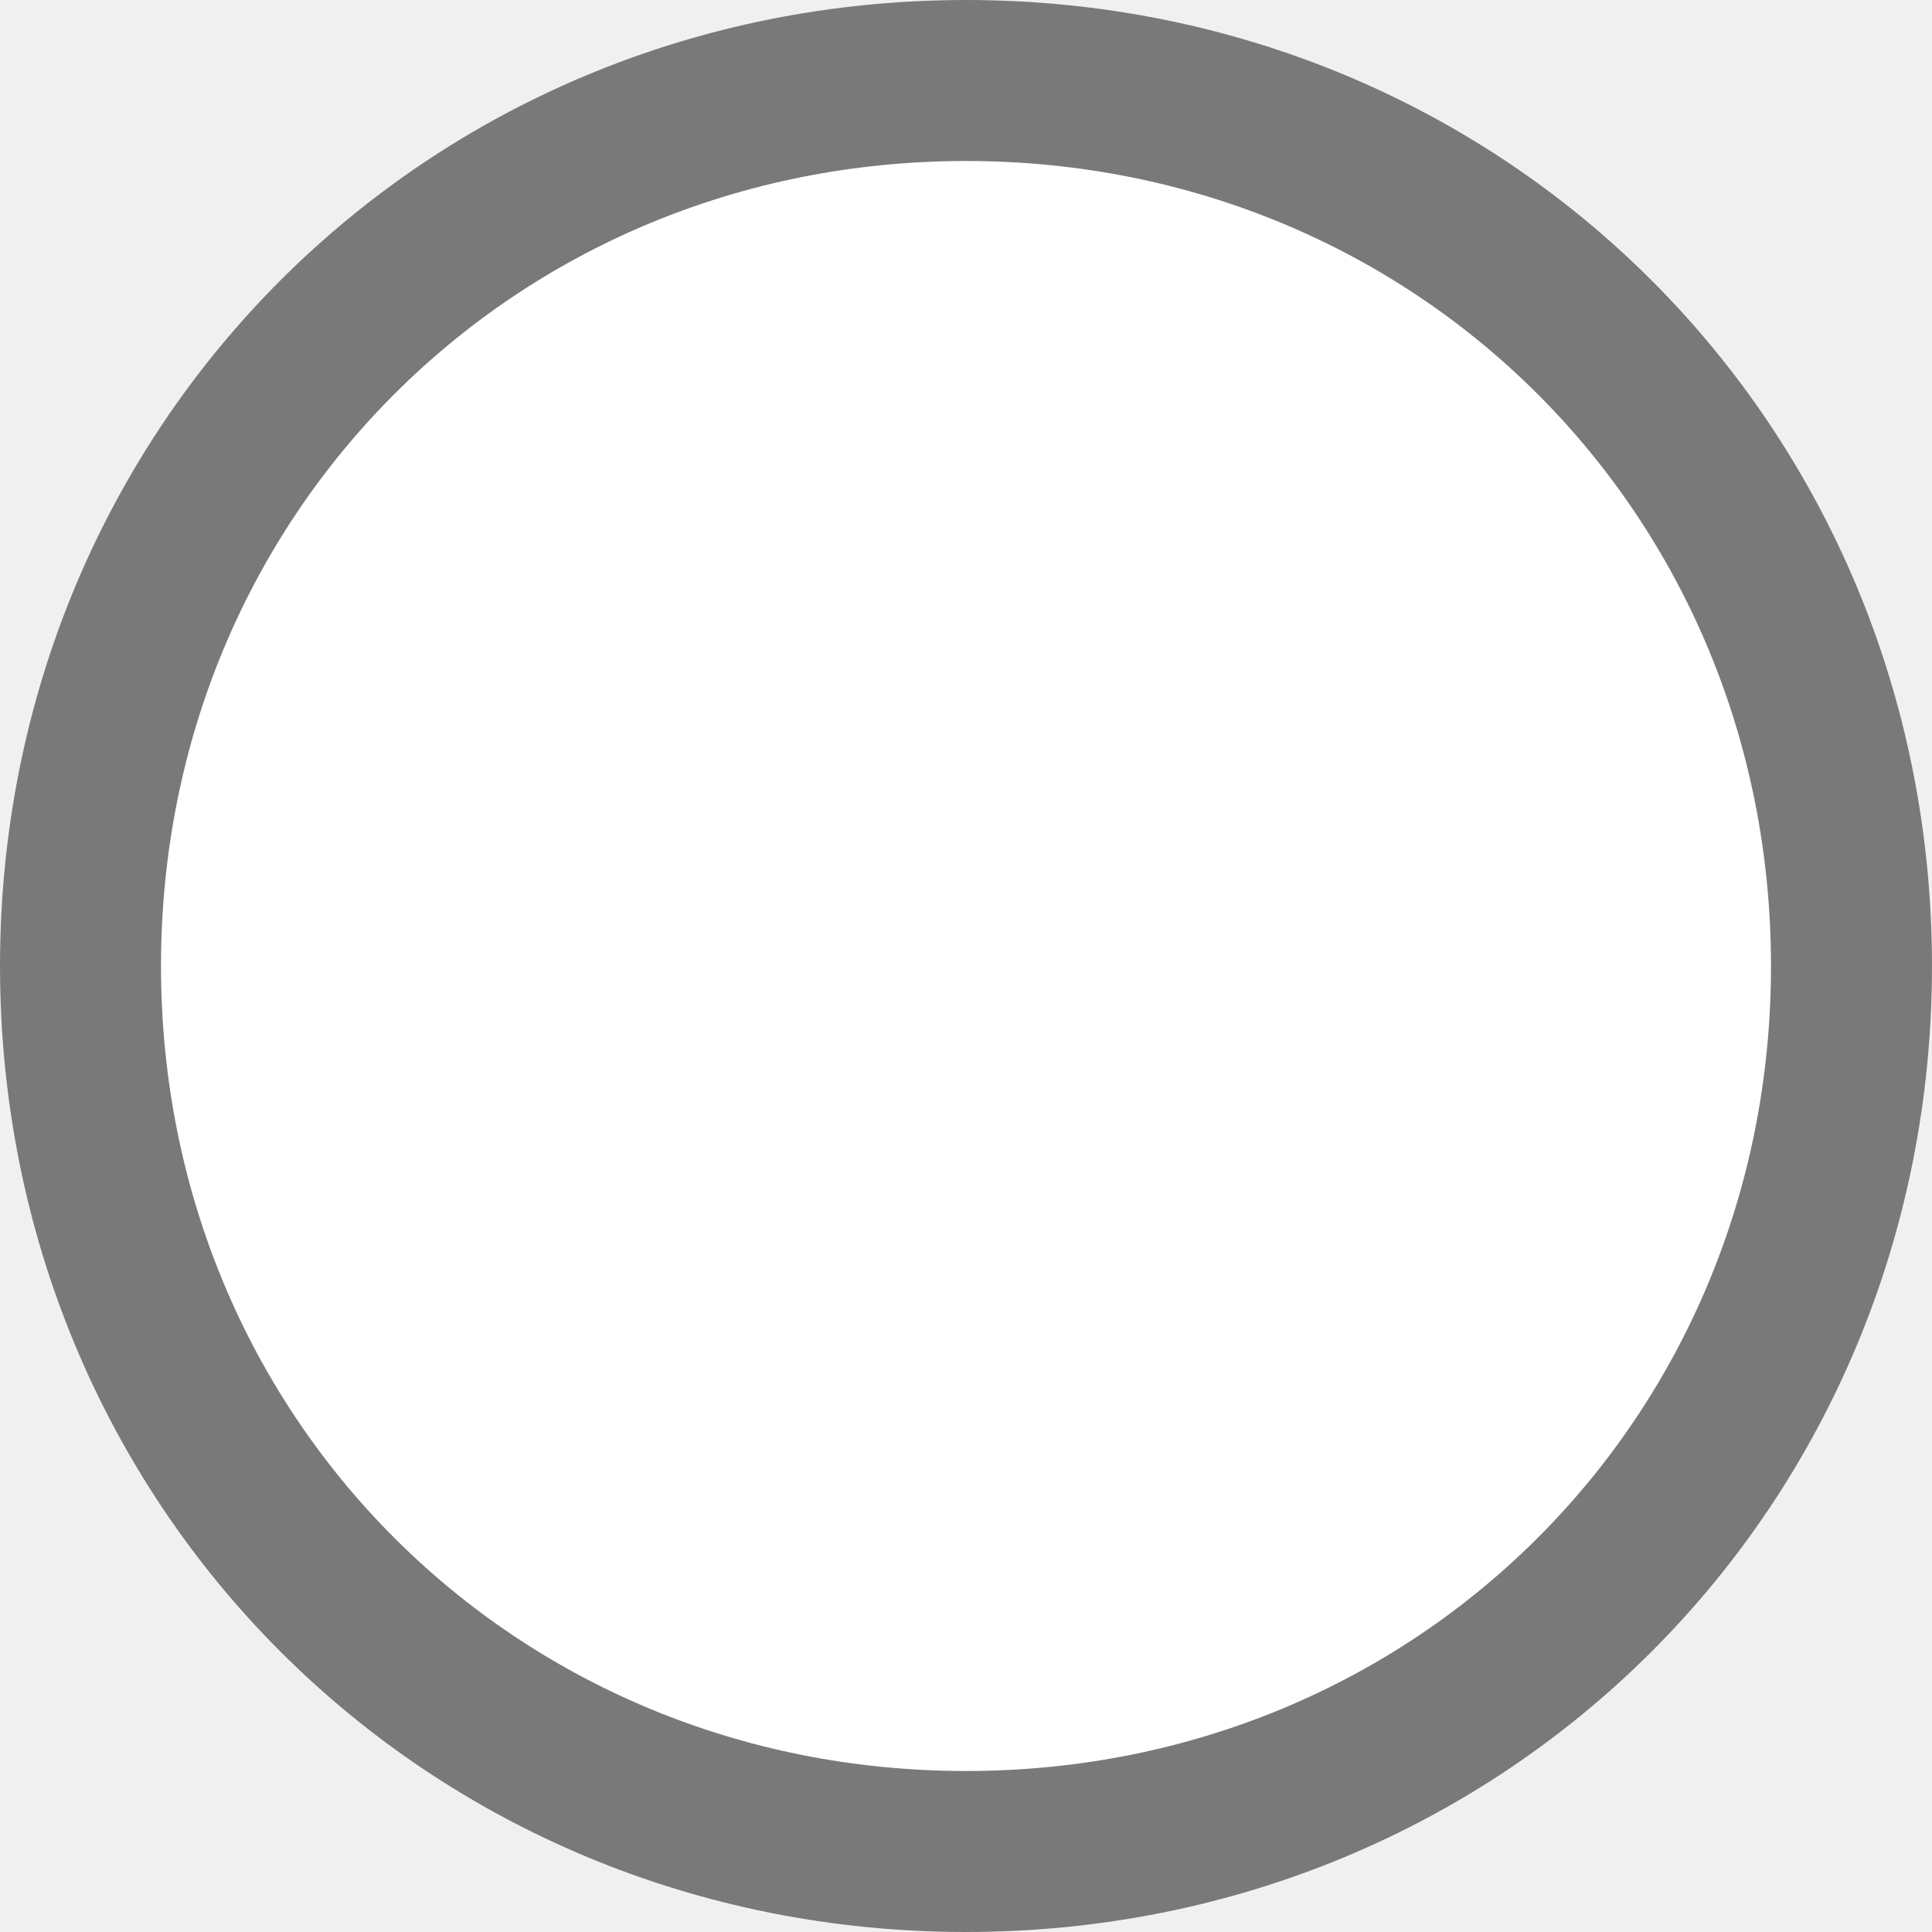
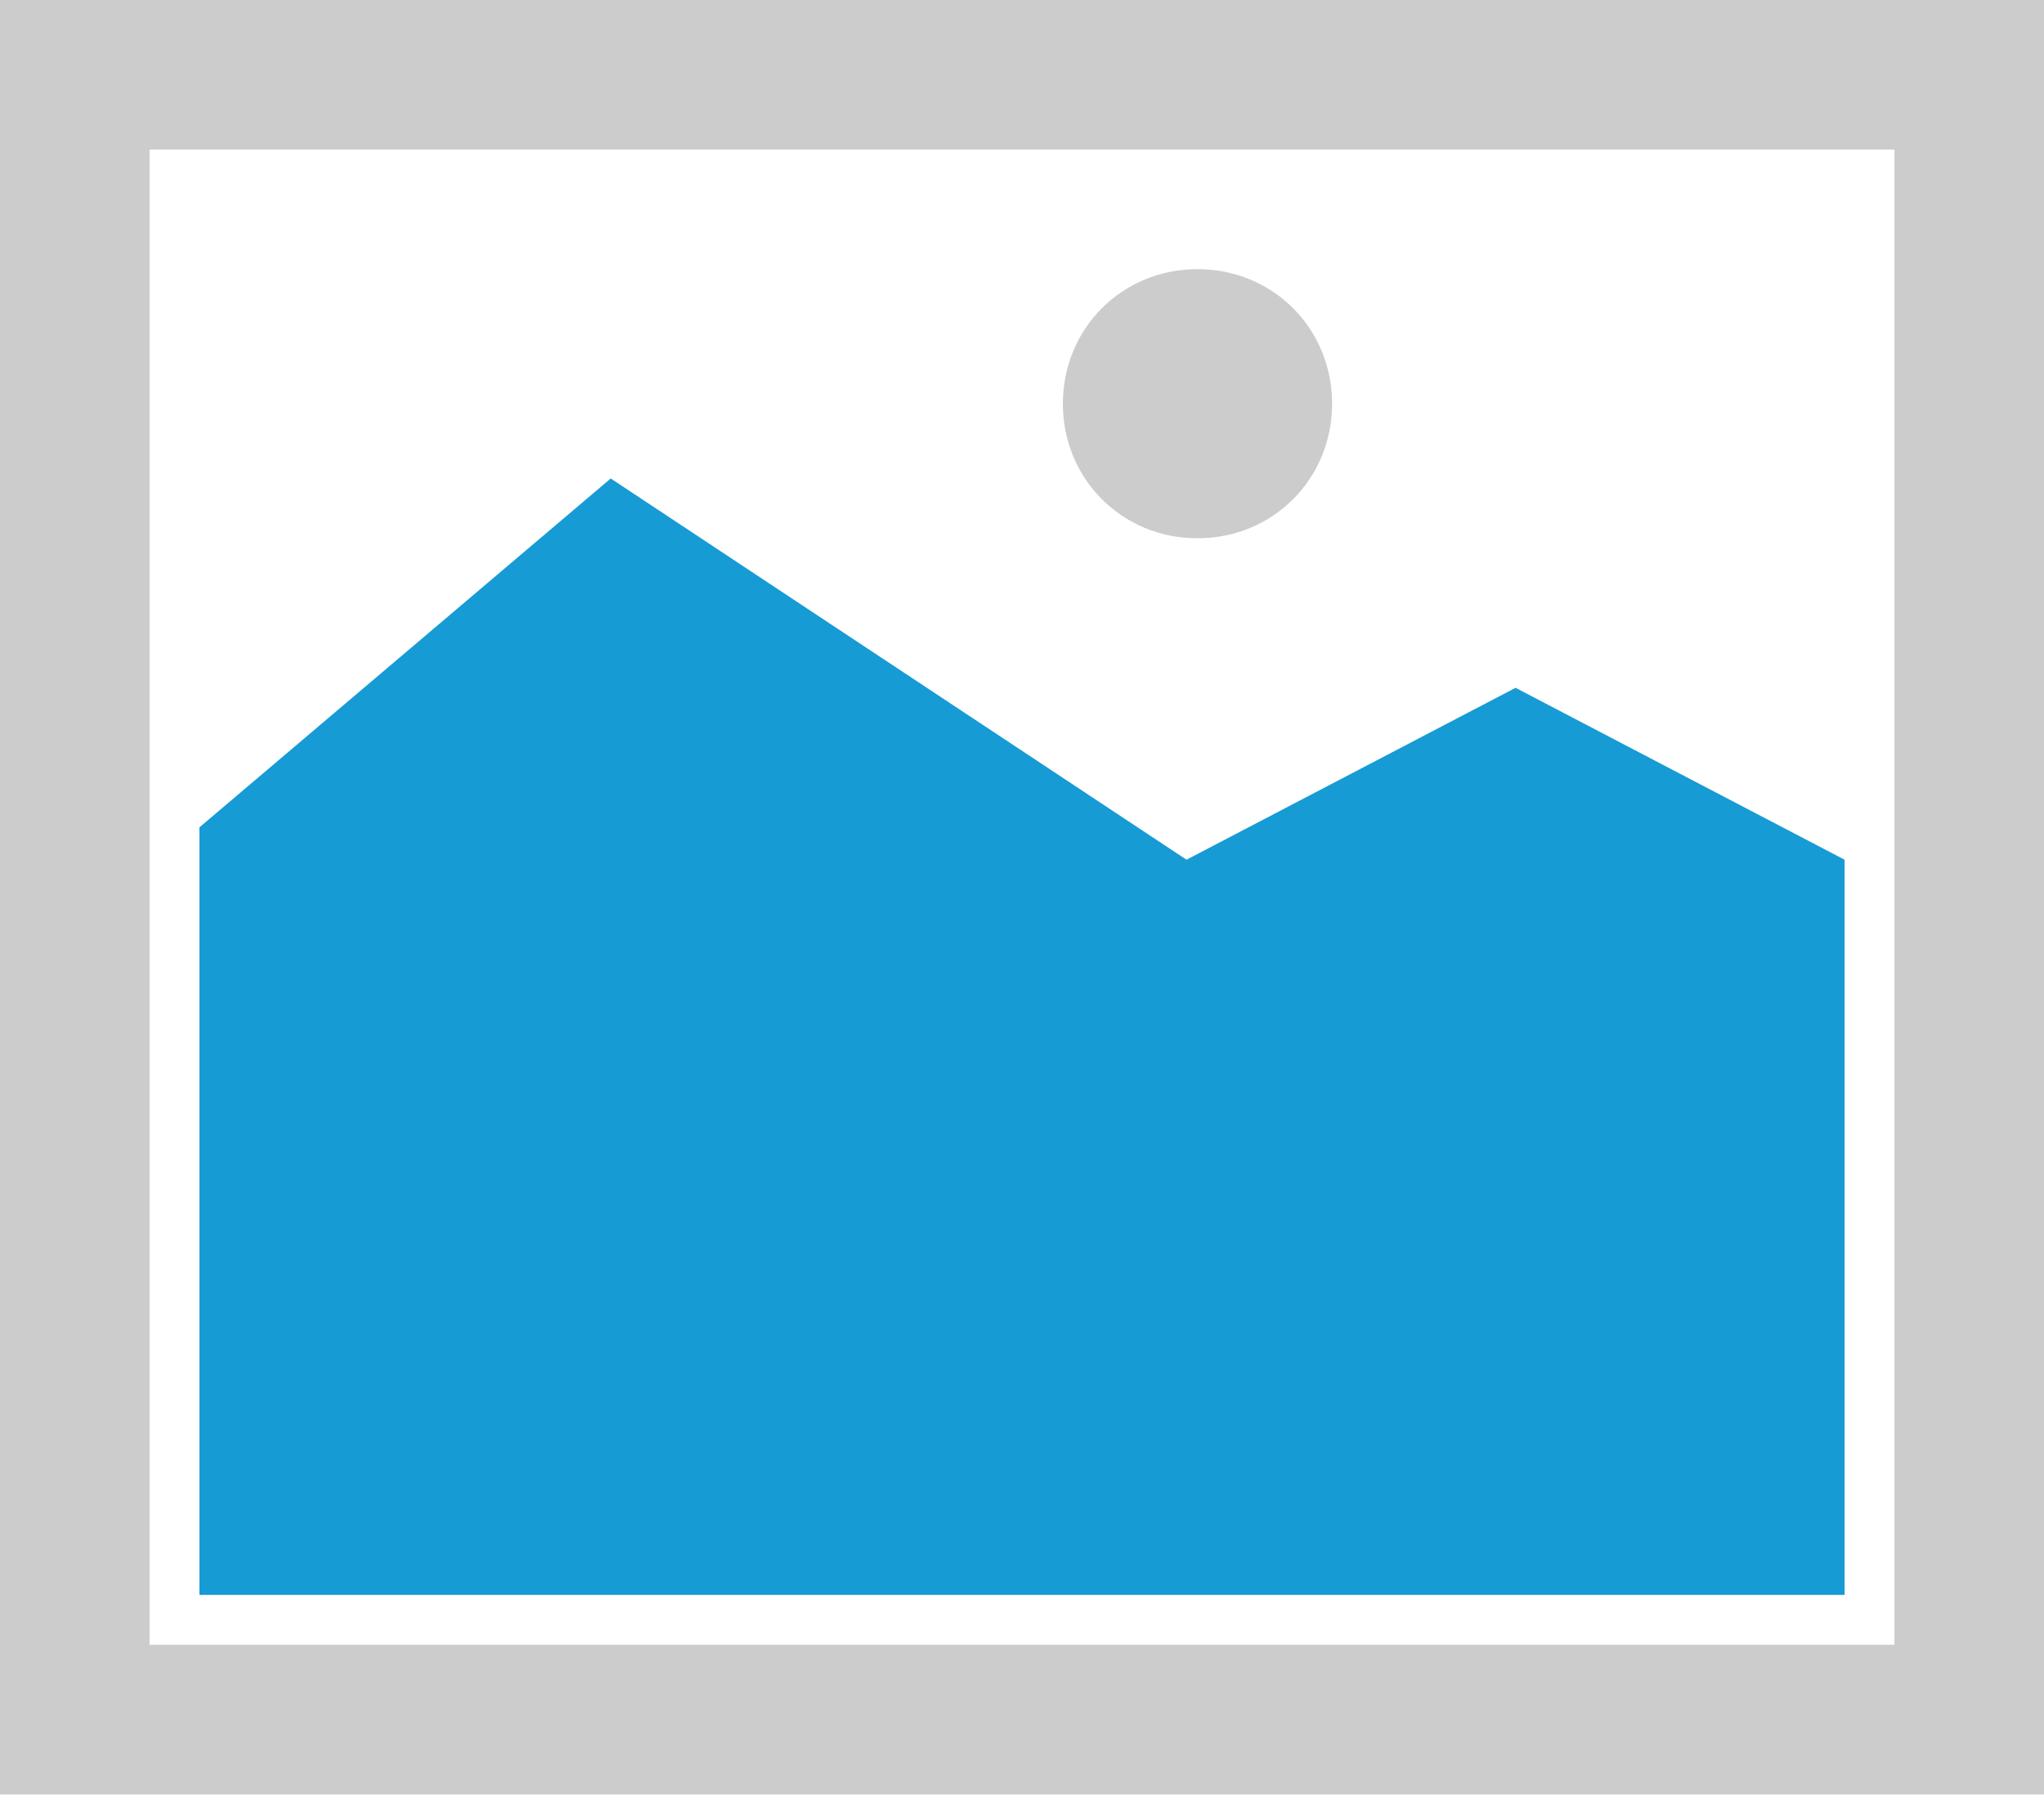
- <svg xmlns="http://www.w3.org/2000/svg" version="1.1" width="12px" height="12px" viewBox="459 1959  12 12">
-   <path d="M 465 1959  C 468.36 1959  471 1961.64  471 1965  C 471 1968.36  468.36 1971  465 1971  C 461.64 1971  459 1968.36  459 1965  C 459 1961.64  461.64 1959  465 1959  Z " fill-rule="nonzero" fill="#ffffff" stroke="none" />
-   <path d="M 465 1959.5  C 468.08 1959.5  470.5 1961.92  470.5 1965  C 470.5 1968.08  468.08 1970.5  465 1970.5  C 461.92 1970.5  459.5 1968.08  459.5 1965  C 459.5 1961.92  461.92 1959.5  465 1959.5  Z " stroke-width="1" stroke="#797979" fill="none" />
+ <svg xmlns="http://www.w3.org/2000/svg" version="1.1" width="41px" height="36px">
+   <g transform="matrix(1 0 0 1 -1065 -274 )">
+     <path d="M 1065 274  L 1106 274  L 1106 310  L 1065 310  L 1065 274  " fill-rule="nonzero" fill="#cccccc" stroke="none" />
+     <path d="M 1068 277  L 1103 277  L 1103 307  L 1068 307  L 1068 277  " fill-rule="nonzero" fill="#ffffff" stroke="none" />
+     <path d="M 1089.02 284.8  C 1087.508 284.8  1086.32 283.612  1086.32 282.1  C 1086.32 280.588  1087.508 279.4  1089.02 279.4  C 1090.532 279.4  1091.72 280.588  1091.72 282.1  C 1091.72 283.612  1090.532 284.8  1089.02 284.8  " fill-rule="nonzero" fill="#cccccc" stroke="none" />
+     <path d="M 1069 306  L 1069 290.6  L 1077.25 283.6  L 1088.8 291.249  L 1095.4 287.8  L 1102 291.249  L 1102 306  L 1069 306  " fill-rule="nonzero" fill="#169bd5" stroke="none" />
+   </g>
</svg>
